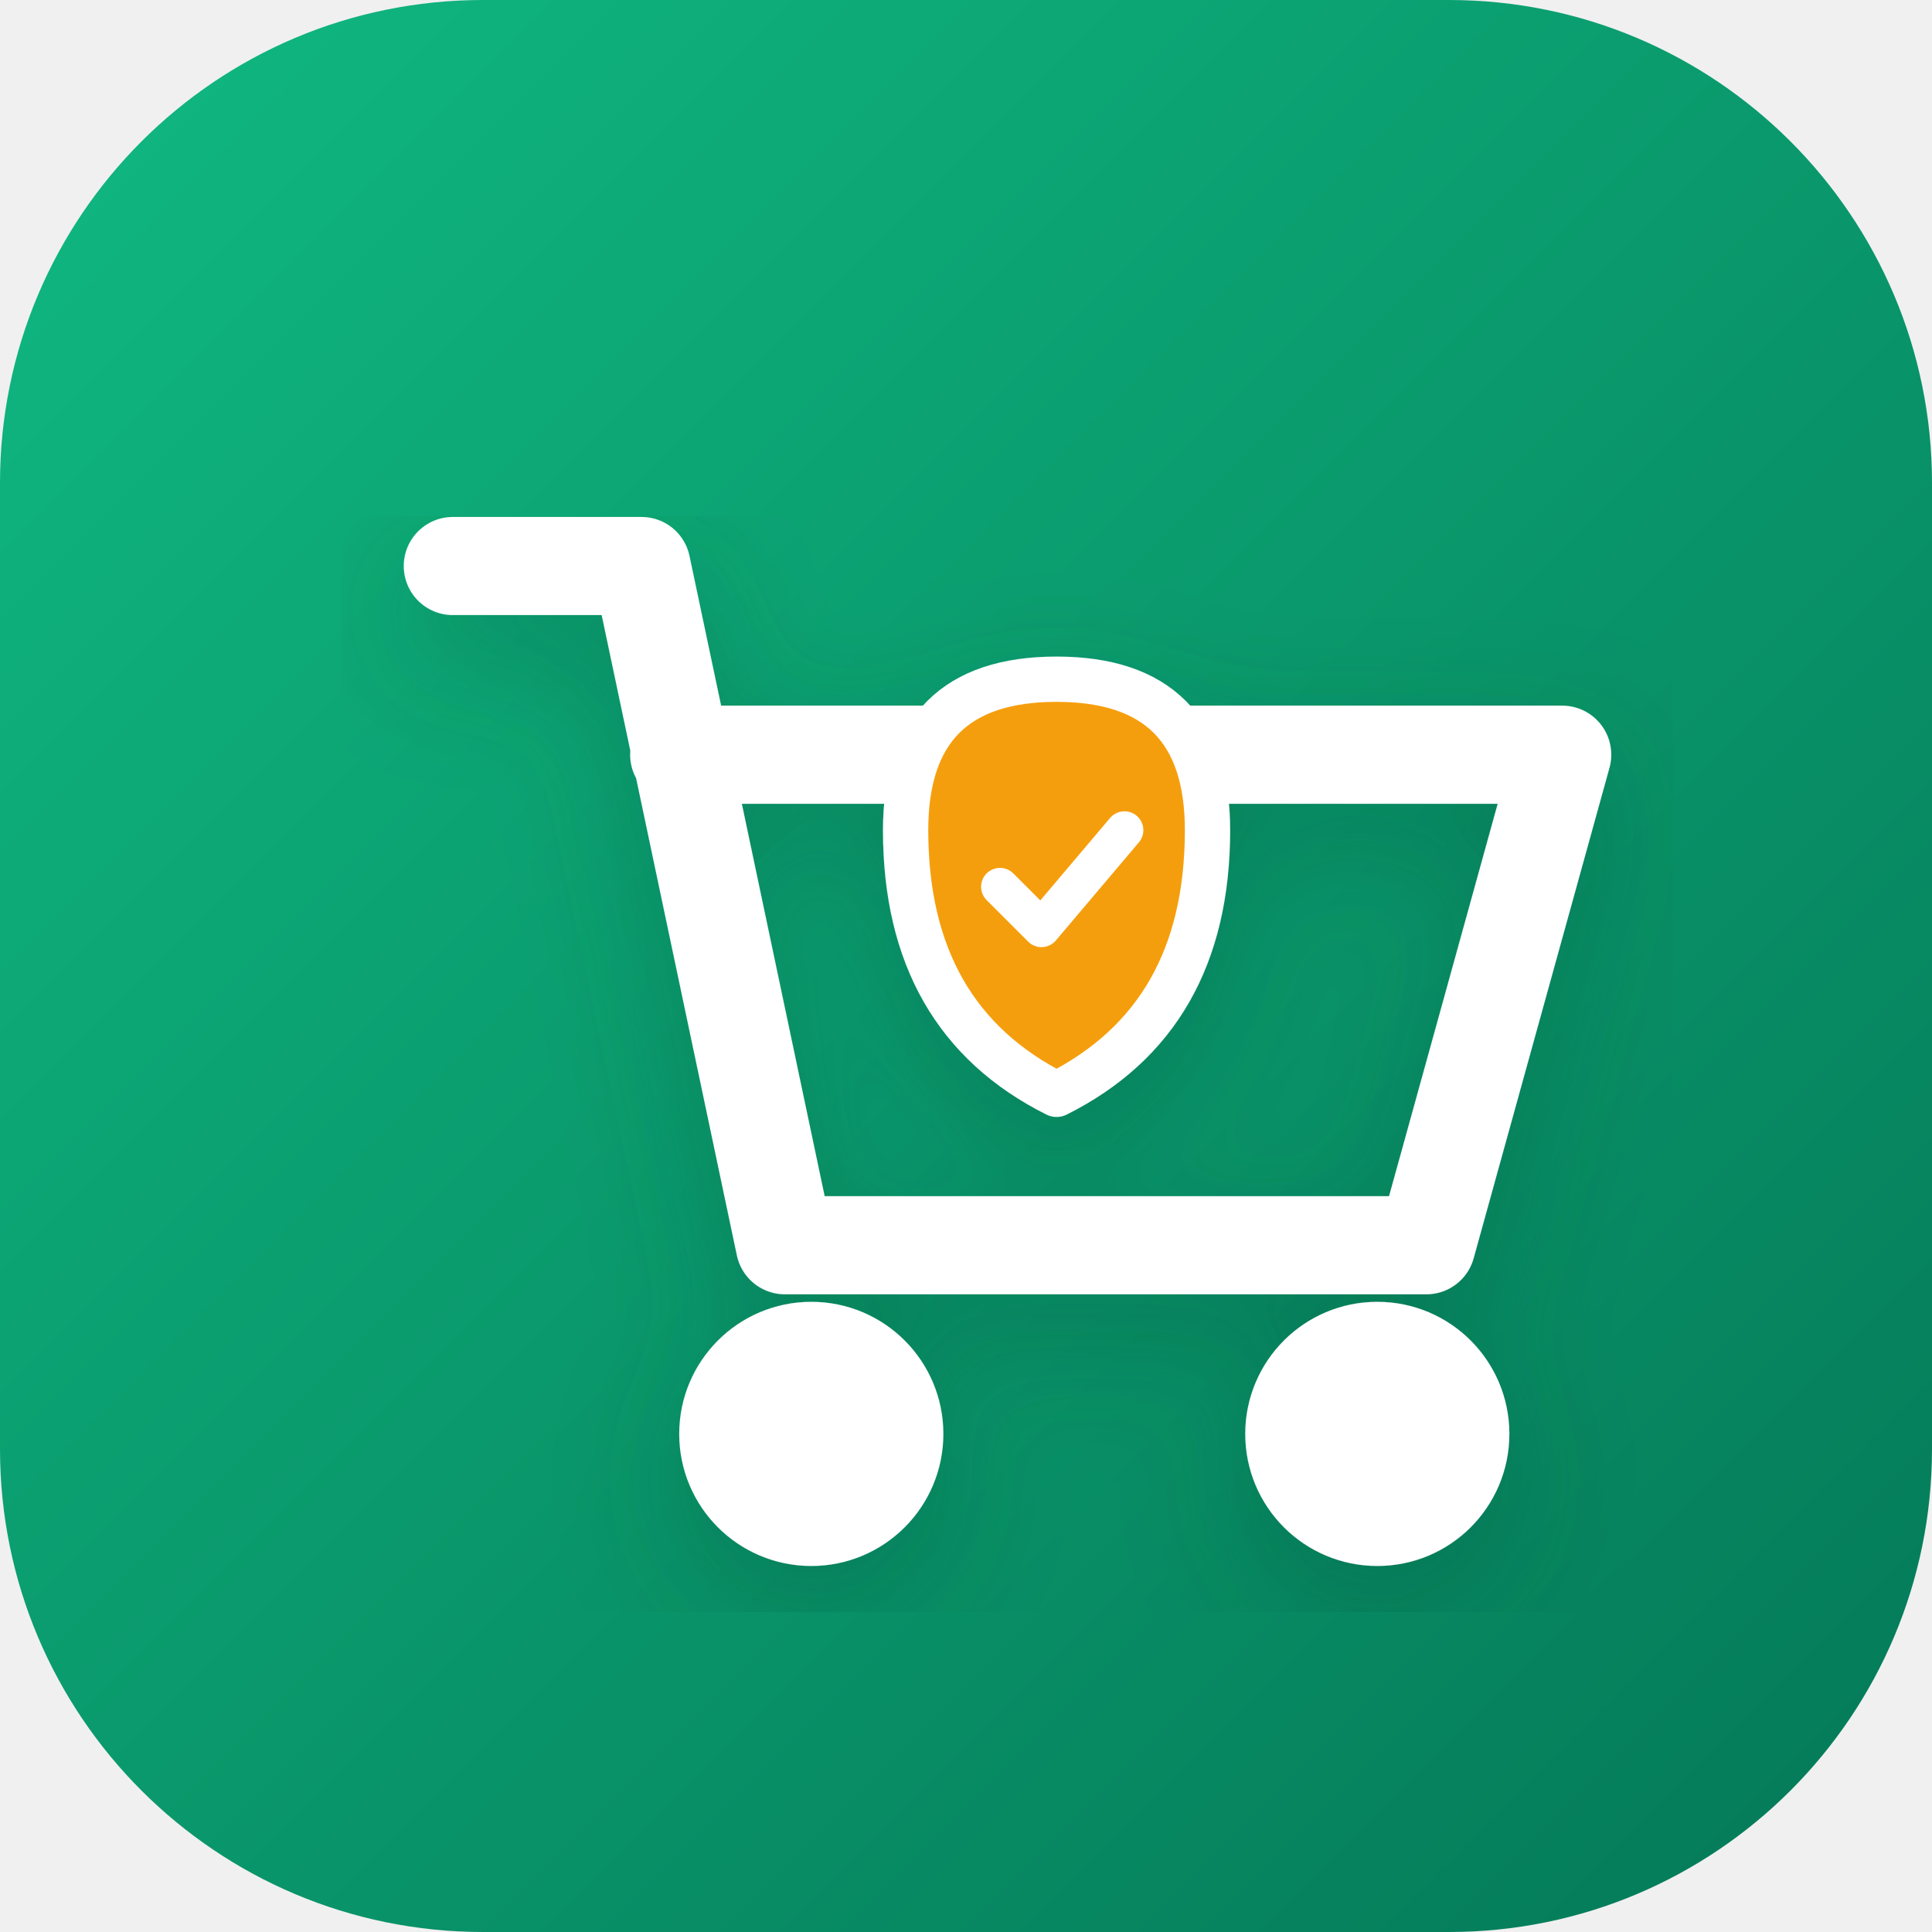
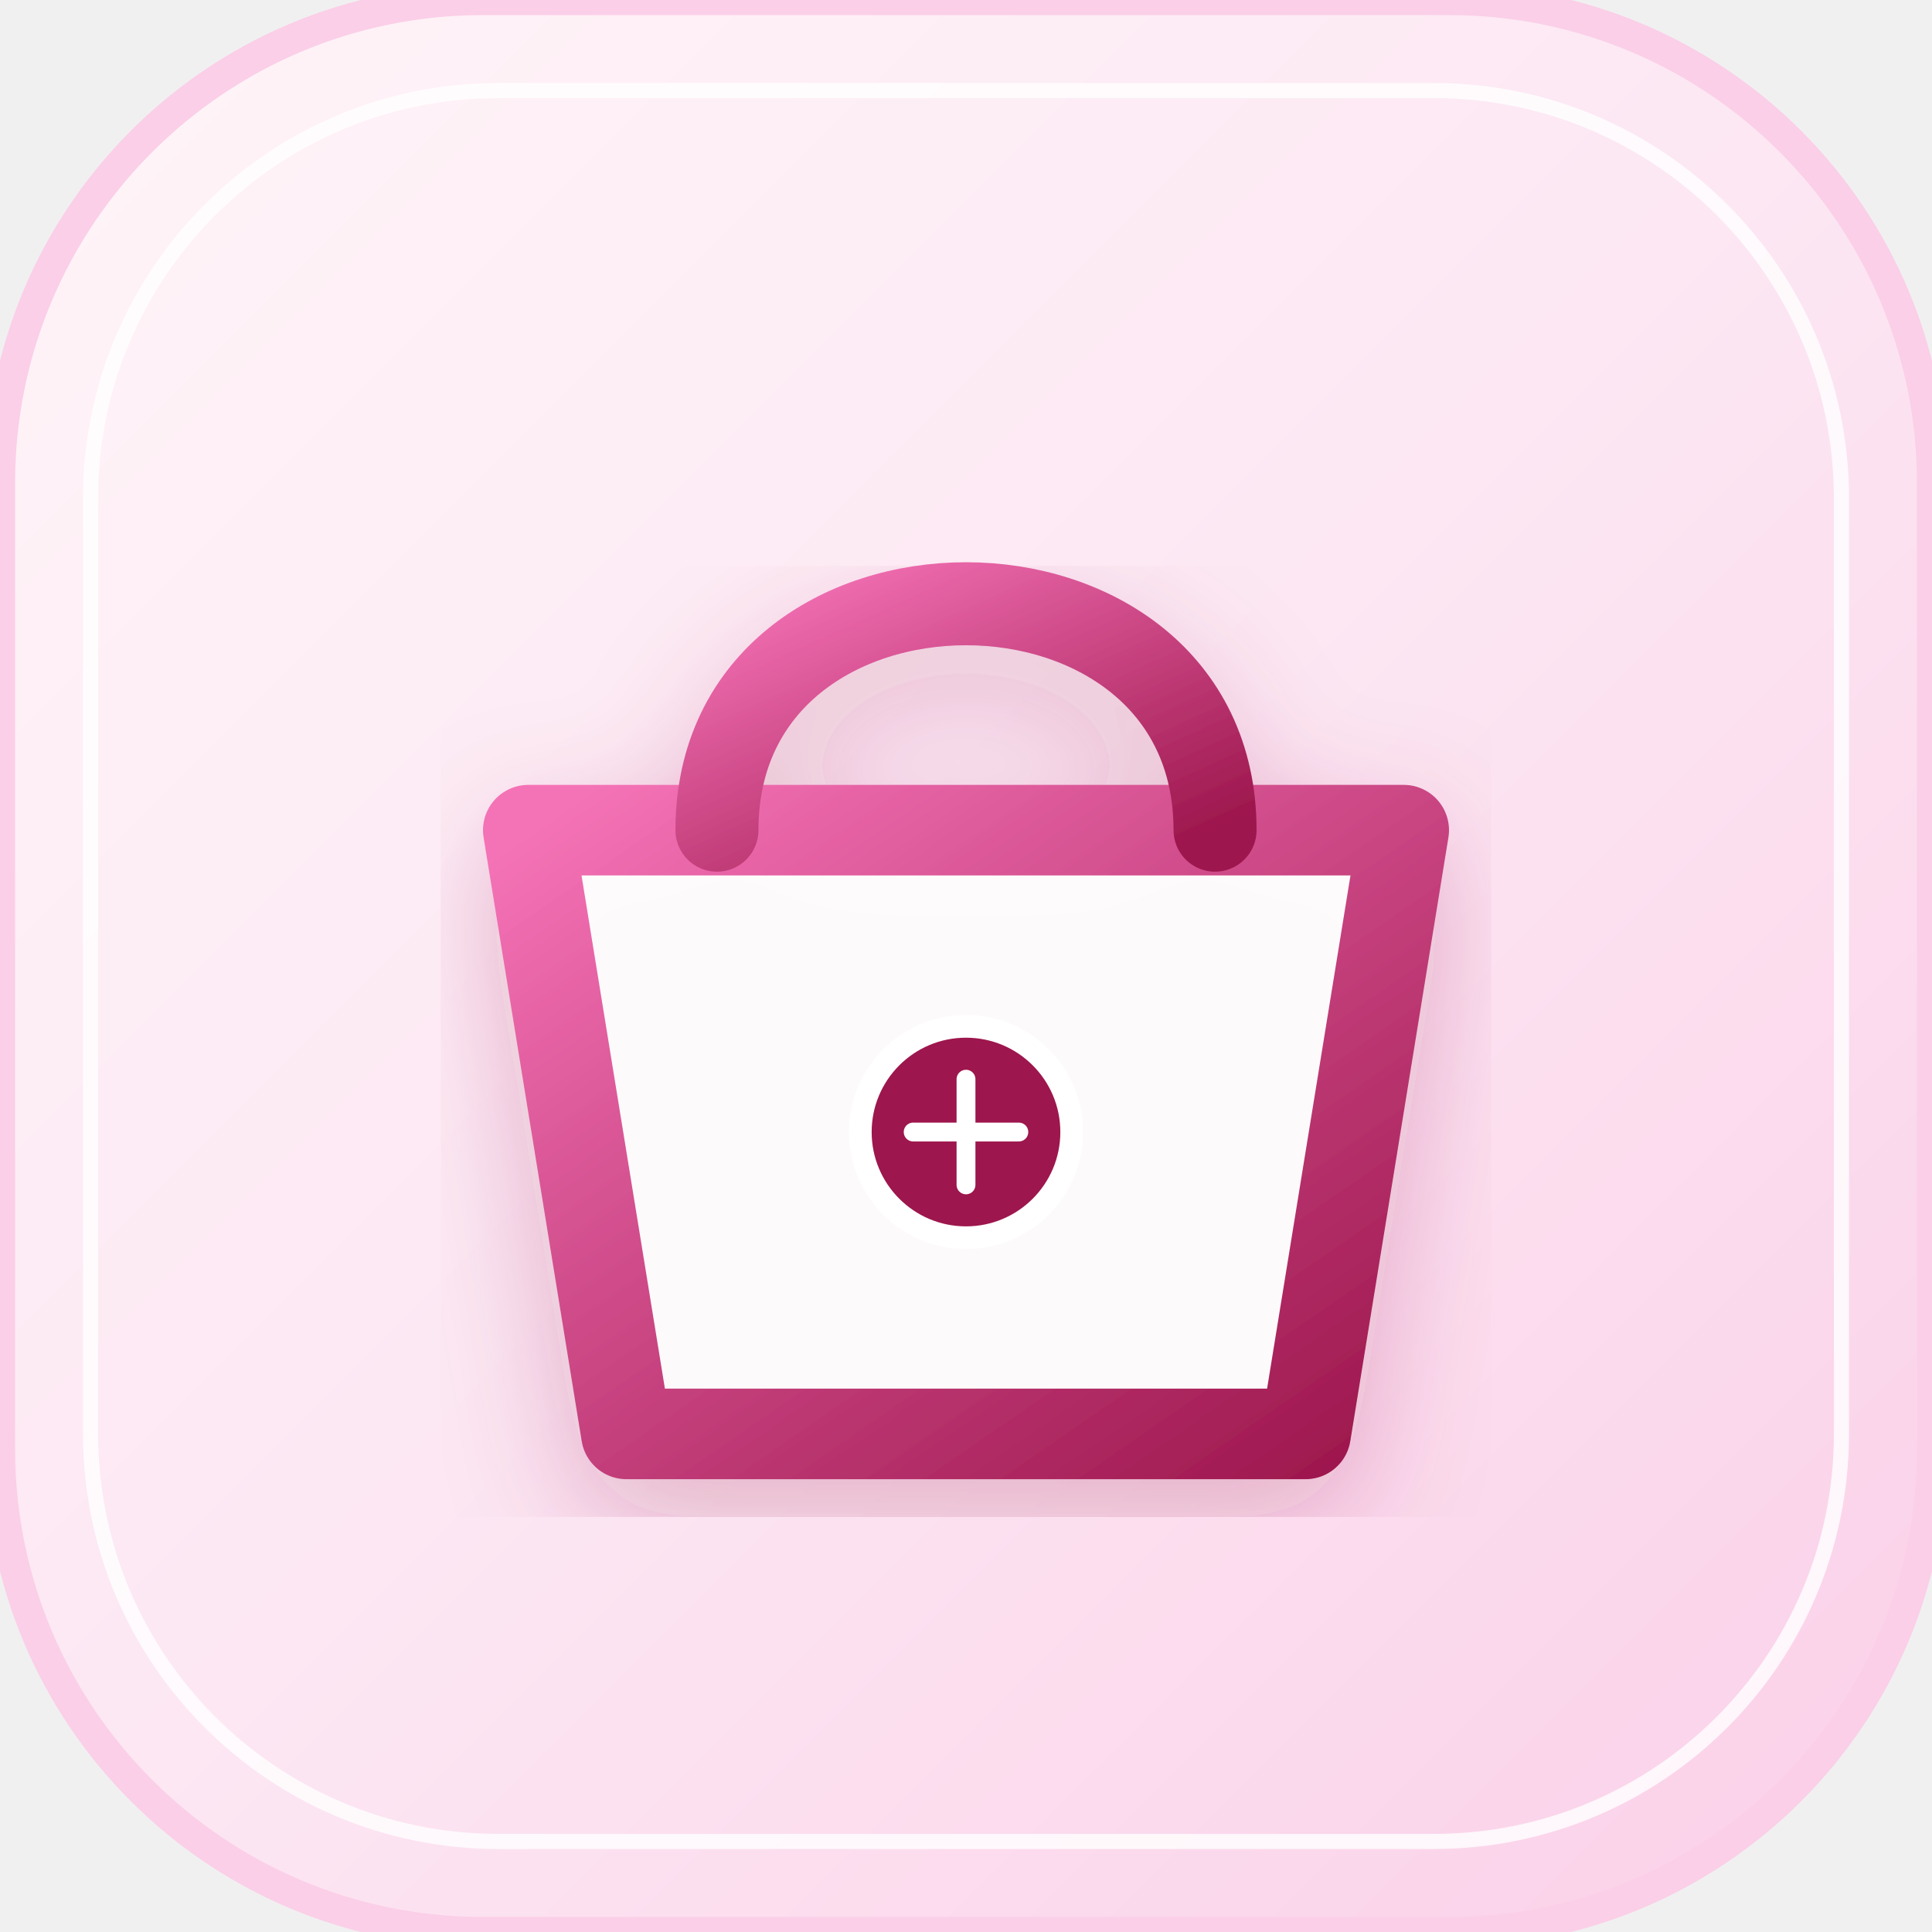
<svg xmlns="http://www.w3.org/2000/svg" viewBox="0 0 512 512" width="512" height="512">
  <defs>
-     <linearGradient id="grad" x1="0%" y1="0%" x2="100%" y2="100%">
-       <stop offset="0%" stop-color="#10B981" />
-       <stop offset="100%" stop-color="#047857" />
+     <linearGradient id="bgGrad" x1="0%" y1="0%" x2="100%" y2="100%">
+       <stop offset="0%" stop-color="#FFF5F8" />
+       <stop offset="50%" stop-color="#FCE7F3" />
+       <stop offset="100%" stop-color="#FBCFE8" />
    </linearGradient>
-     <filter id="shadow" x="-10%" y="-10%" width="120%" height="120%">
-       <feDropShadow dx="0" dy="12" stdDeviation="16" flood-color="#064E3B" flood-opacity="0.3" />
+     <linearGradient id="accentGrad" x1="0%" y1="0%" x2="100%" y2="100%">
+       <stop offset="0%" stop-color="#F472B6" />
+       <stop offset="100%" stop-color="#9D174D" />
+     </linearGradient>
+     <filter id="softGlow" x="-10%" y="-10%" width="120%" height="120%">
+       <feDropShadow dx="0" dy="12" stdDeviation="16" flood-color="#9D174D" flood-opacity="0.25" />
    </filter>
  </defs>
-   <rect width="512" height="512" rx="128" fill="url(#grad)" />
-   <g filter="url(#shadow)" fill="none" stroke="#FFFFFF" stroke-width="26" stroke-linecap="round" stroke-linejoin="round">
-     <path d="M120 150 h50 l38 180 h170 l36 -130 H180" />
-     <circle cx="215" cy="380" r="22" fill="#FFFFFF" />
-     <circle cx="365" cy="380" r="22" fill="#FFFFFF" />
-     <path d="M280 180 Q320 180 320 220 Q320 270 280 290 Q240 270 240 220 Q240 180 280 180 Z" fill="#F59E0B" stroke="#FFFFFF" stroke-width="12" />
-     <path d="M265 235 L276 246 L298 220" stroke="#FFFFFF" stroke-width="10" stroke-linecap="round" stroke-linejoin="round" />
+   <rect width="512" height="512" rx="128" fill="url(#bgGrad)" stroke="#FBCFE8" stroke-width="8" />
+   <rect x="24" y="24" width="464" height="464" rx="108" fill="none" stroke="#FFFFFF" stroke-width="4" opacity="0.8" />
+   <g filter="url(#softGlow)" fill="none" stroke="url(#accentGrad)" stroke-width="24" stroke-linecap="round" stroke-linejoin="round">
+     <path d="M140 220 H372 L346 380 H166 Z" fill="#FFFFFF" fill-opacity="0.9" />
+     <path d="M190 220 C190 140 322 140 322 220" stroke-width="22" />
+     <circle cx="256" cy="300" r="28" fill="#9D174D" stroke="#FFFFFF" stroke-width="6" />
+     <path d="M256 286 L256 314 M242 300 L270 300" stroke="#FFFFFF" stroke-width="5" stroke-linecap="round" />
  </g>
</svg>
